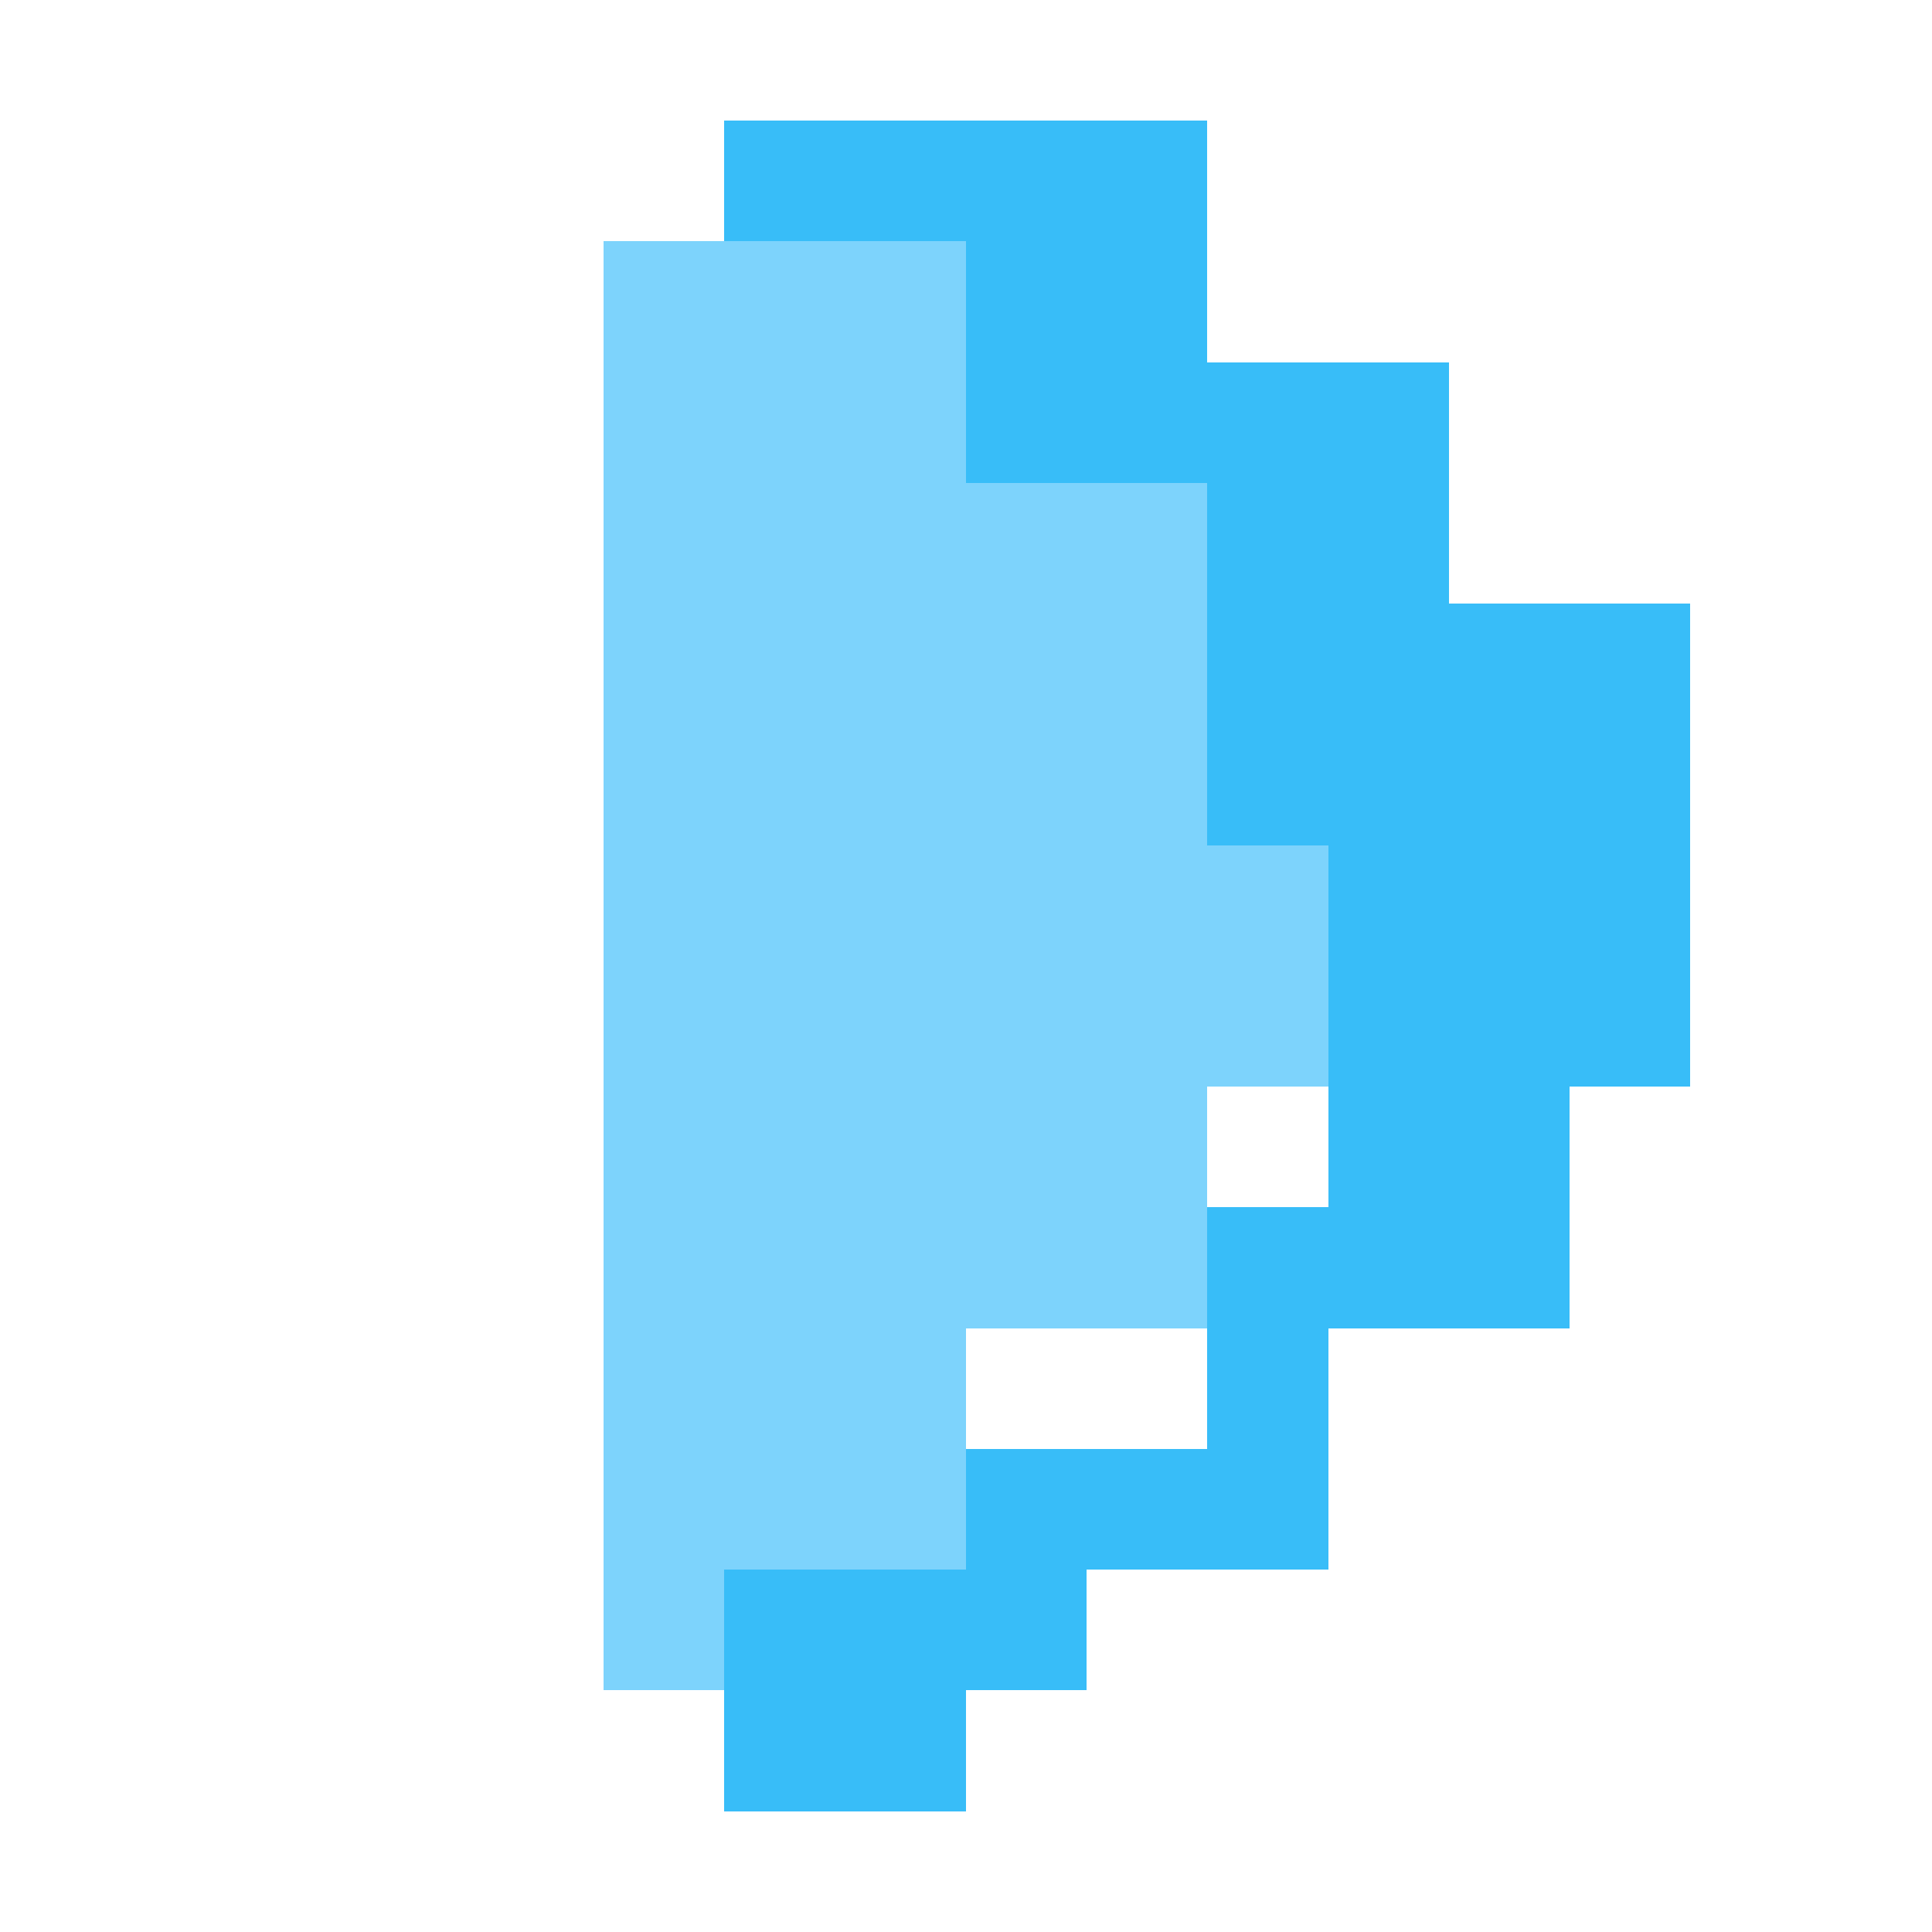
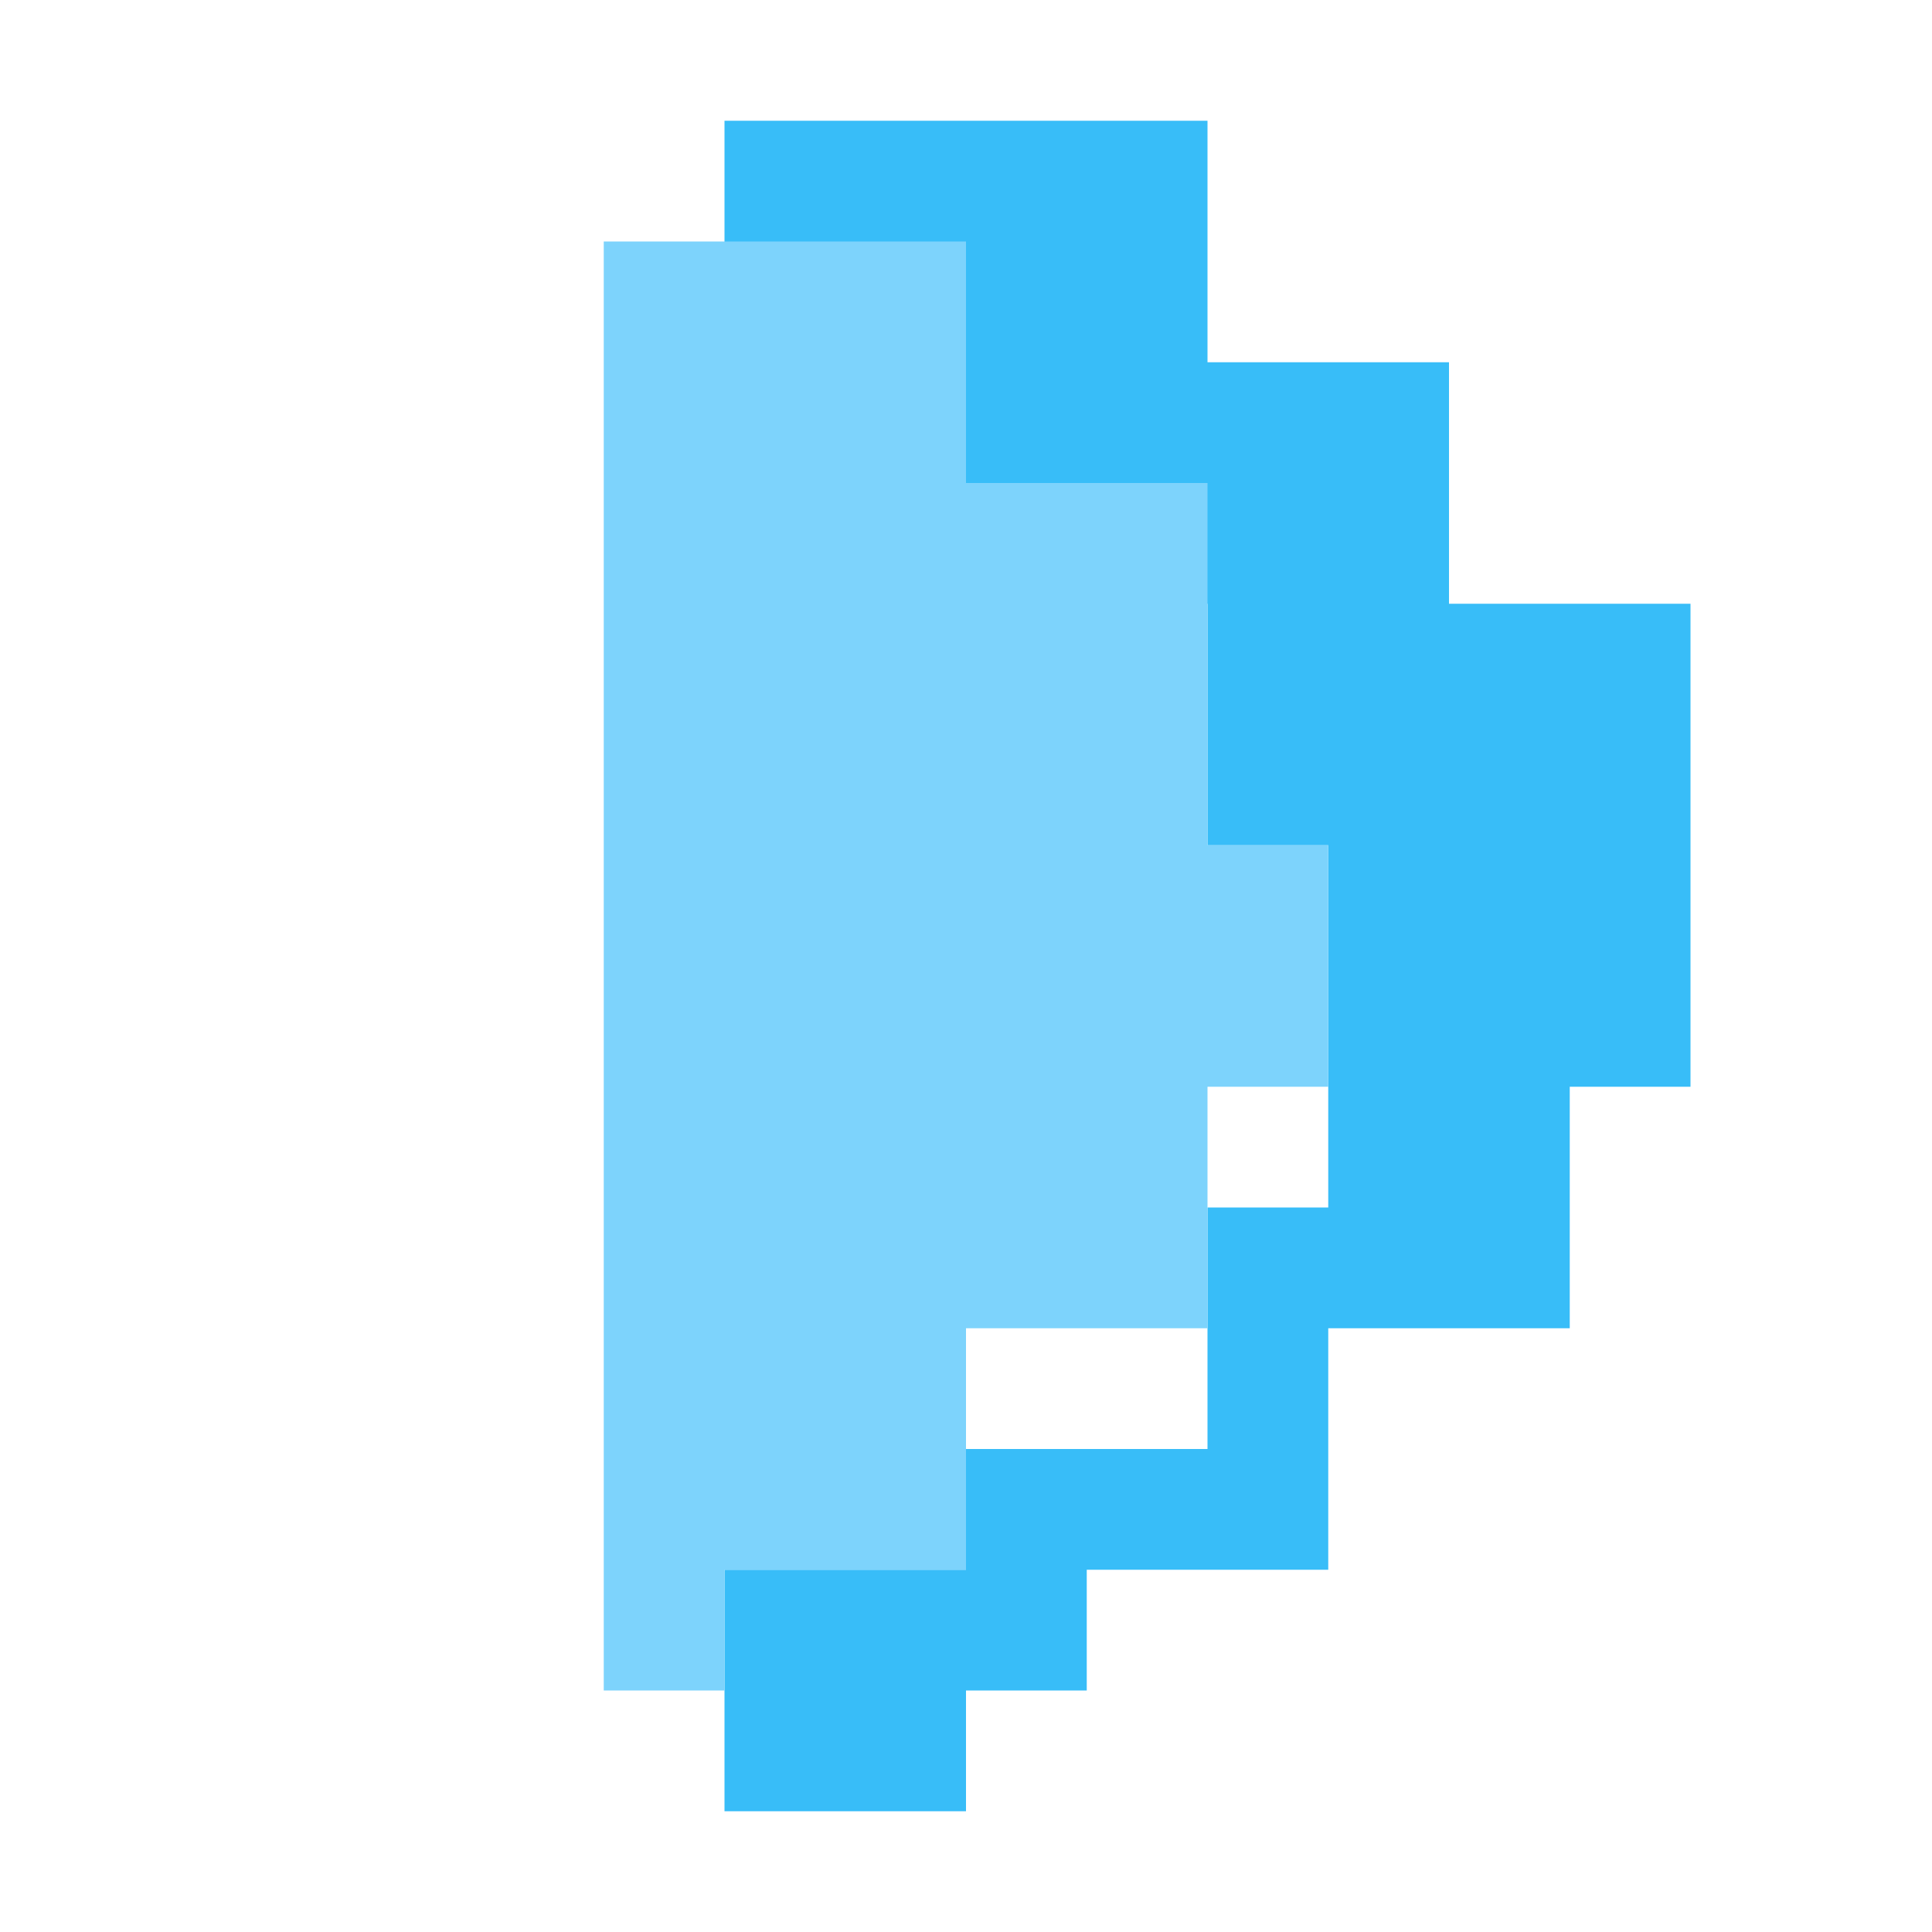
- <svg xmlns="http://www.w3.org/2000/svg" viewBox="0 0 16 16" width="16" height="16" shape-rendering="crispEdges">
+ <svg xmlns="http://www.w3.org/2000/svg" viewBox="0 0 16 16" width="28" height="28">
  <path fill="#38bdf8" d="M6 1h4v2h2v2h2v4h-1v2h-2v2h-2v1h-1v1H6v-2h2v-1h2v-2h1V7h-1V5h-2V3H6V1z" />
  <path fill="#7dd3fc" d="M5 2h3v2h2v3h1v2h-1v2H8v2H6v1H5V2z" />
</svg>
